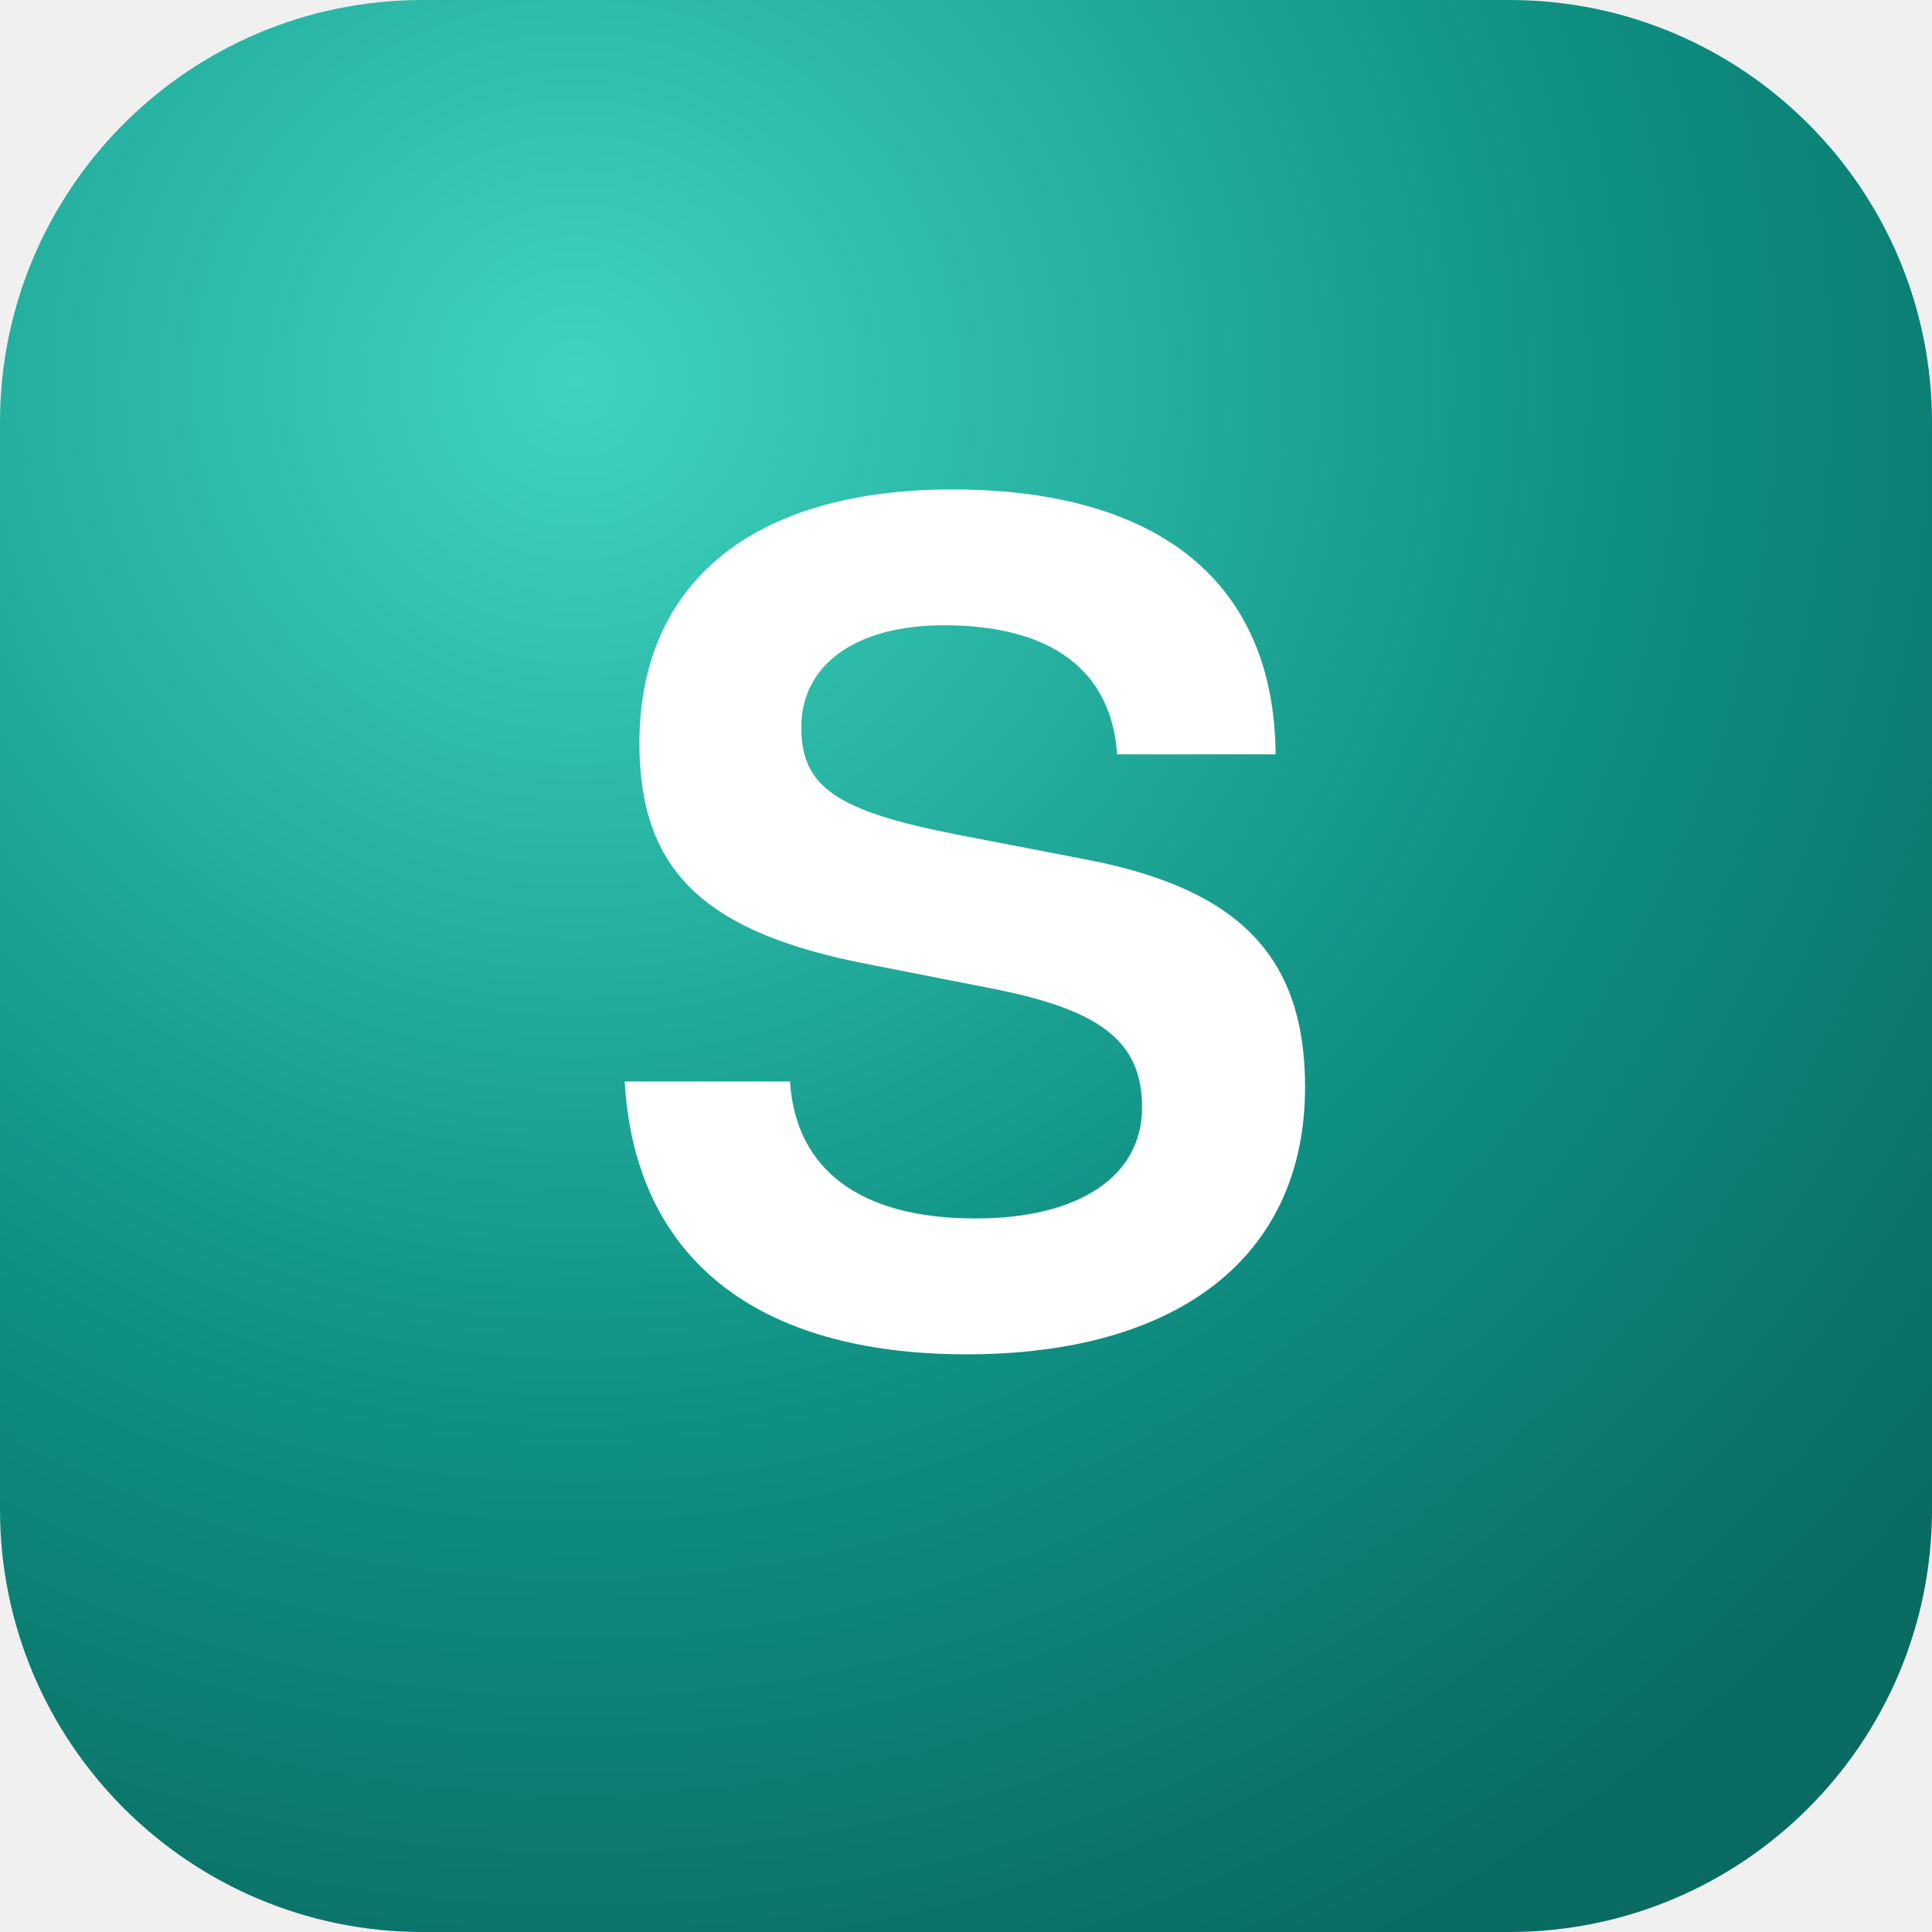
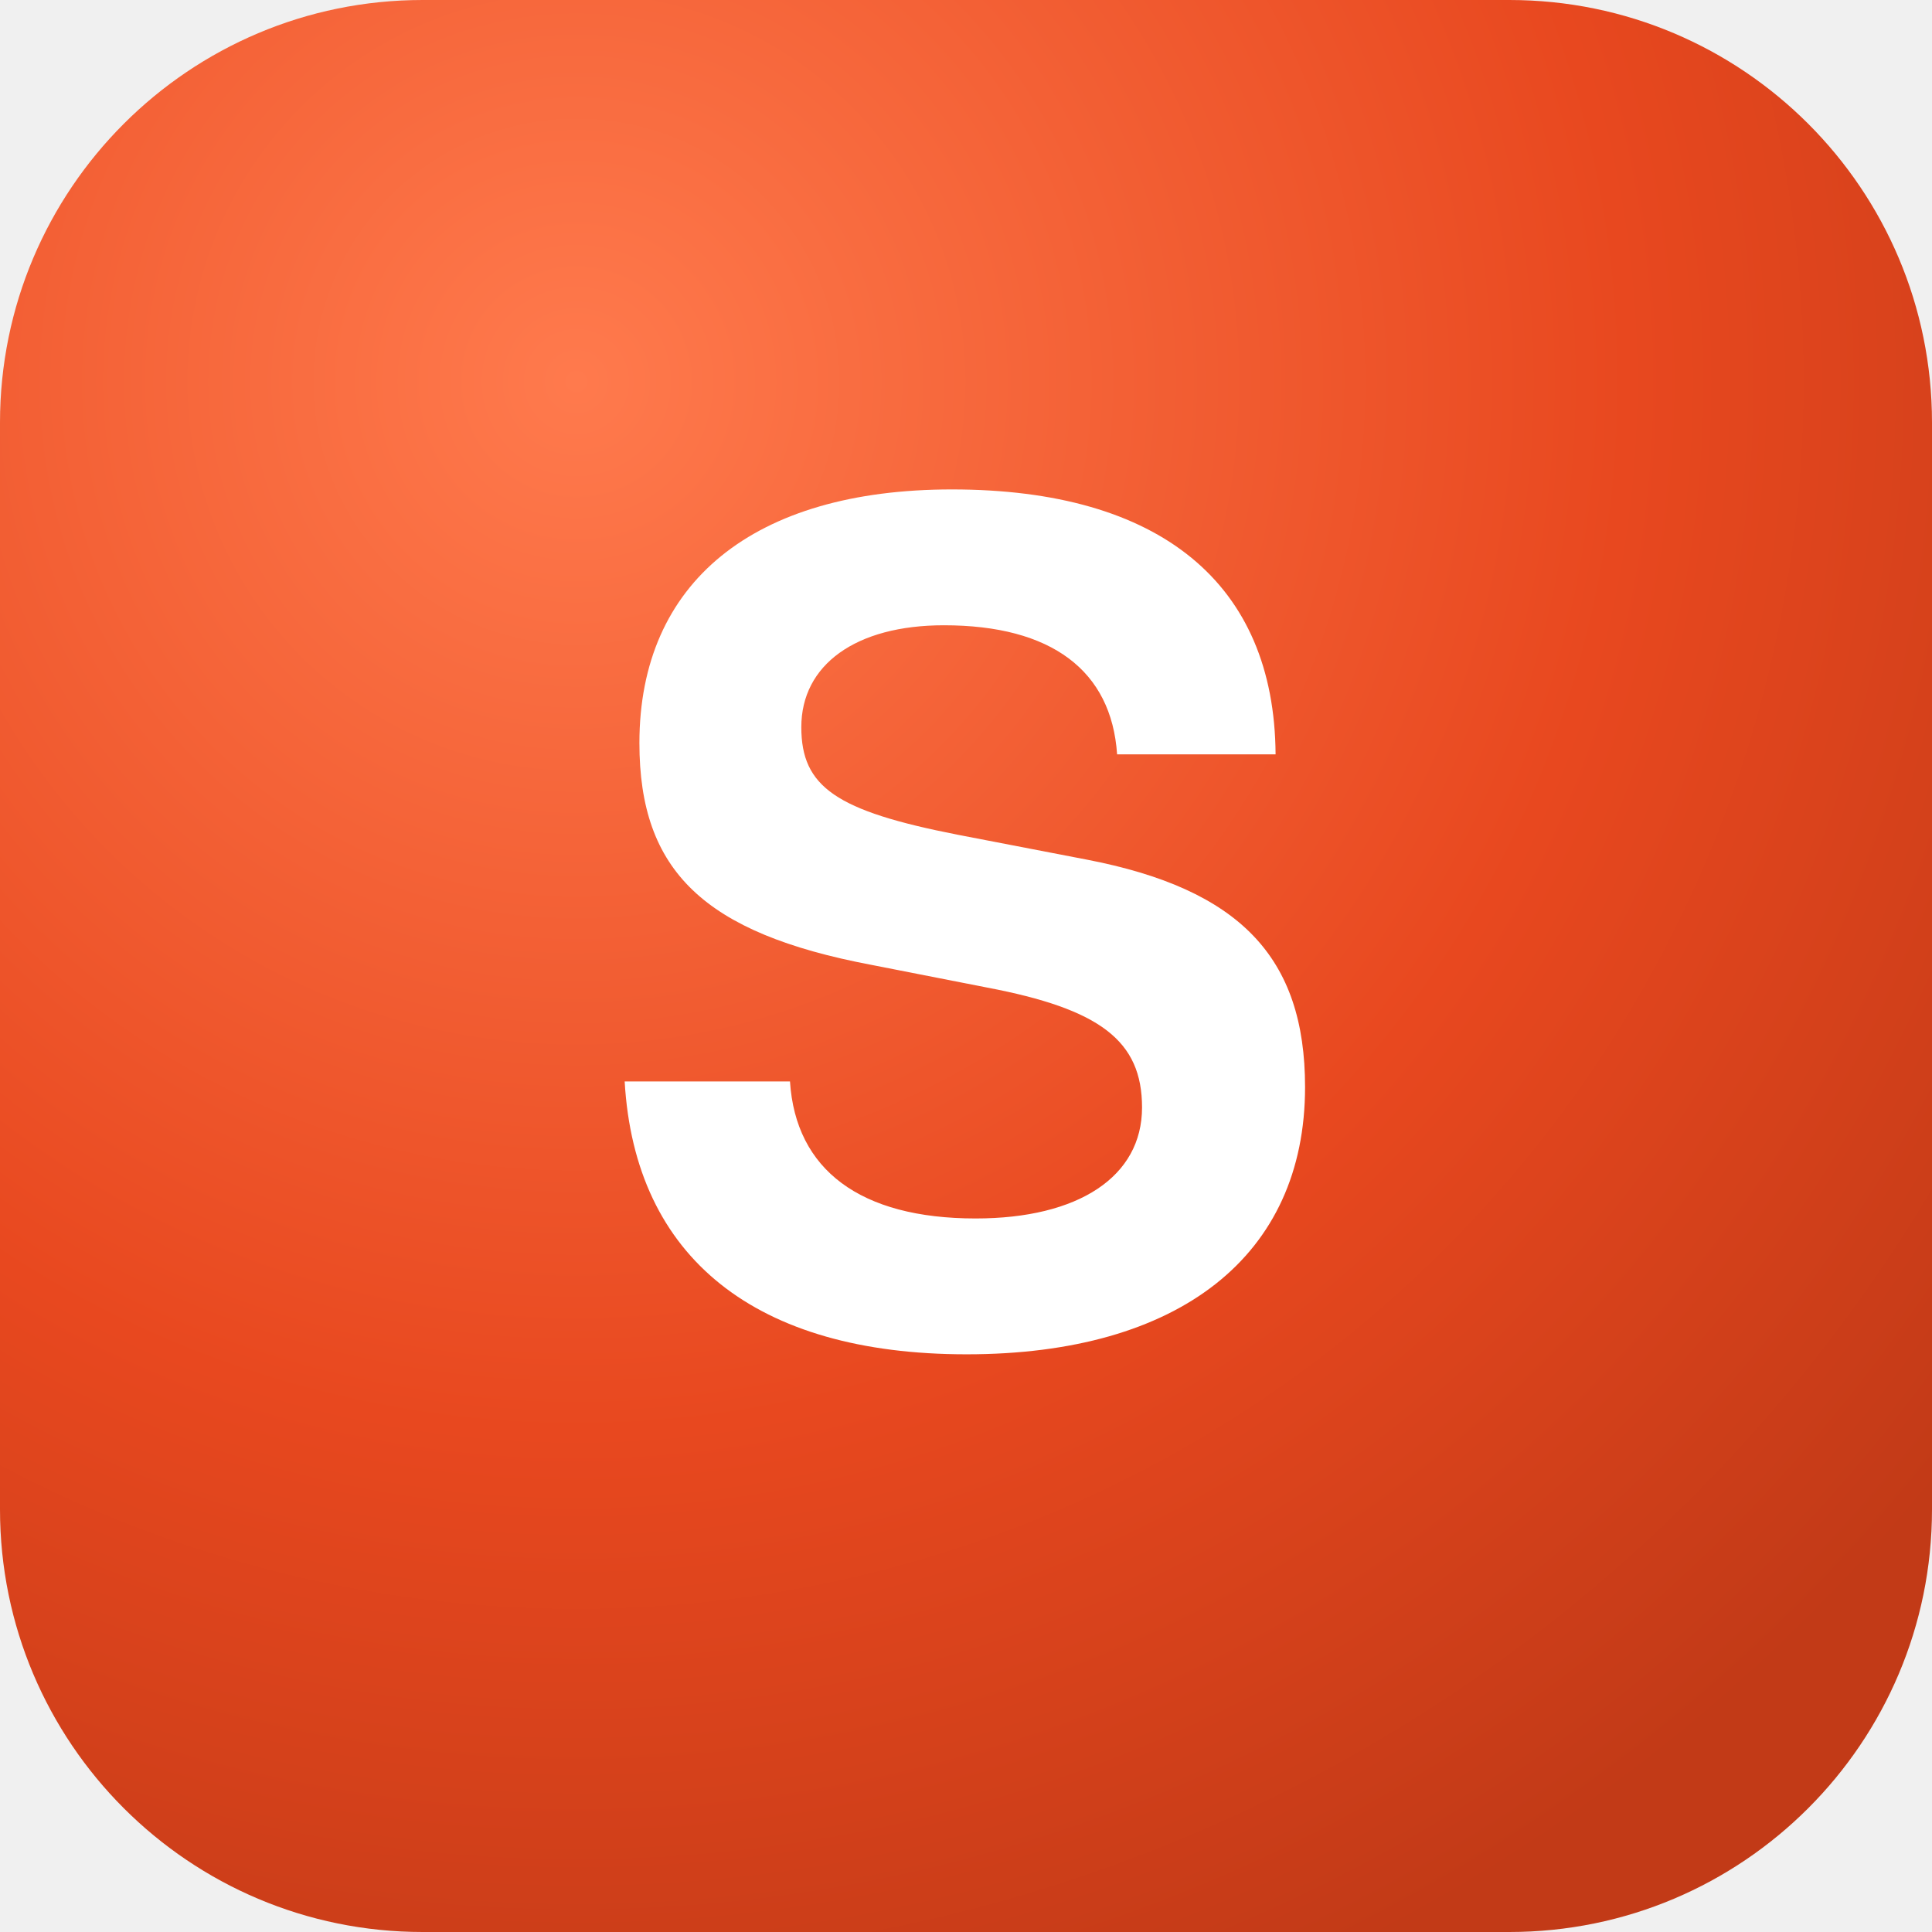
<svg xmlns="http://www.w3.org/2000/svg" viewBox="0 0 512 512">
  <defs>
    <radialGradient id="g" cx="30%" cy="20%" r="90%">
-       <stop offset="0" stop-color="#3fd4c0" />
-       <stop offset="0.6" stop-color="#0e8f82" />
-       <stop offset="1" stop-color="#0a6b62" />
+       <stop offset="0" stop-color="#ff7a4d" />
+       <stop offset="0.6" stop-color="#e8481f" />
+       <stop offset="1" stop-color="#c23a17" />
    </radialGradient>
  </defs>
  <rect width="512" height="512" rx="112" fill="url(#g)" />
  <text x="256" y="352" font-family="Helvetica,Arial,sans-serif" font-size="300" font-weight="800" fill="#fff" text-anchor="middle">S</text>
</svg>
